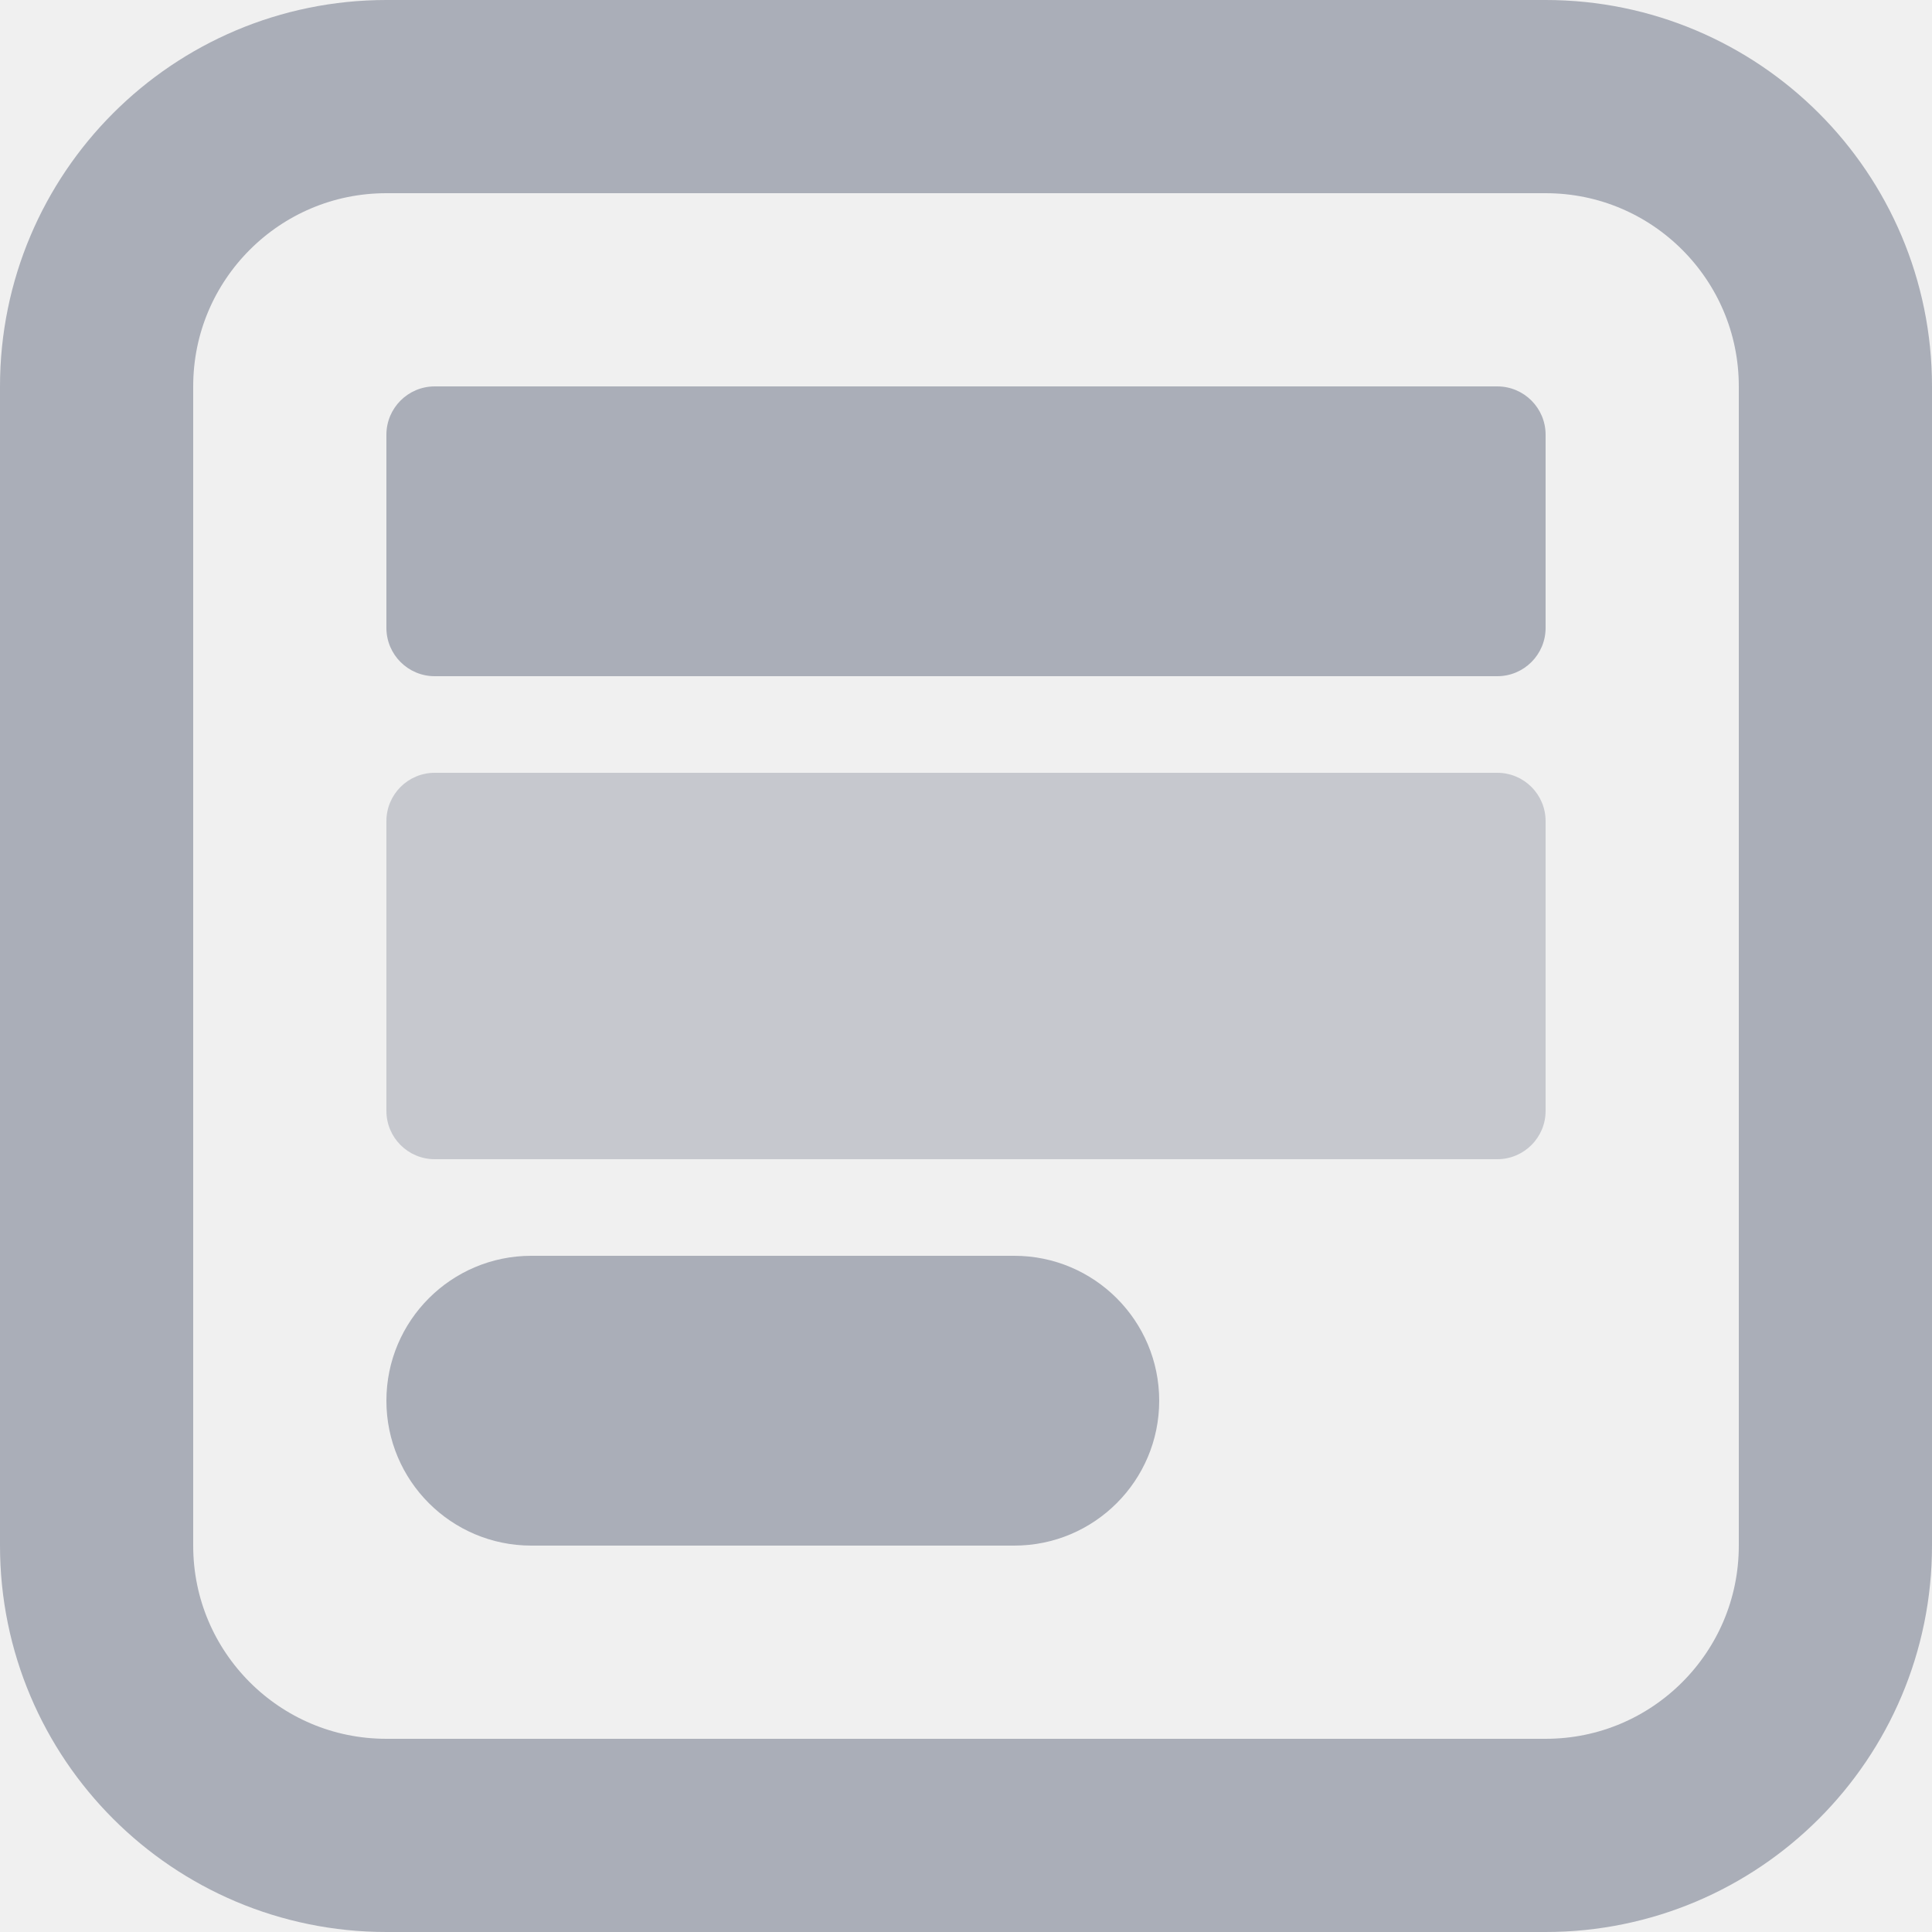
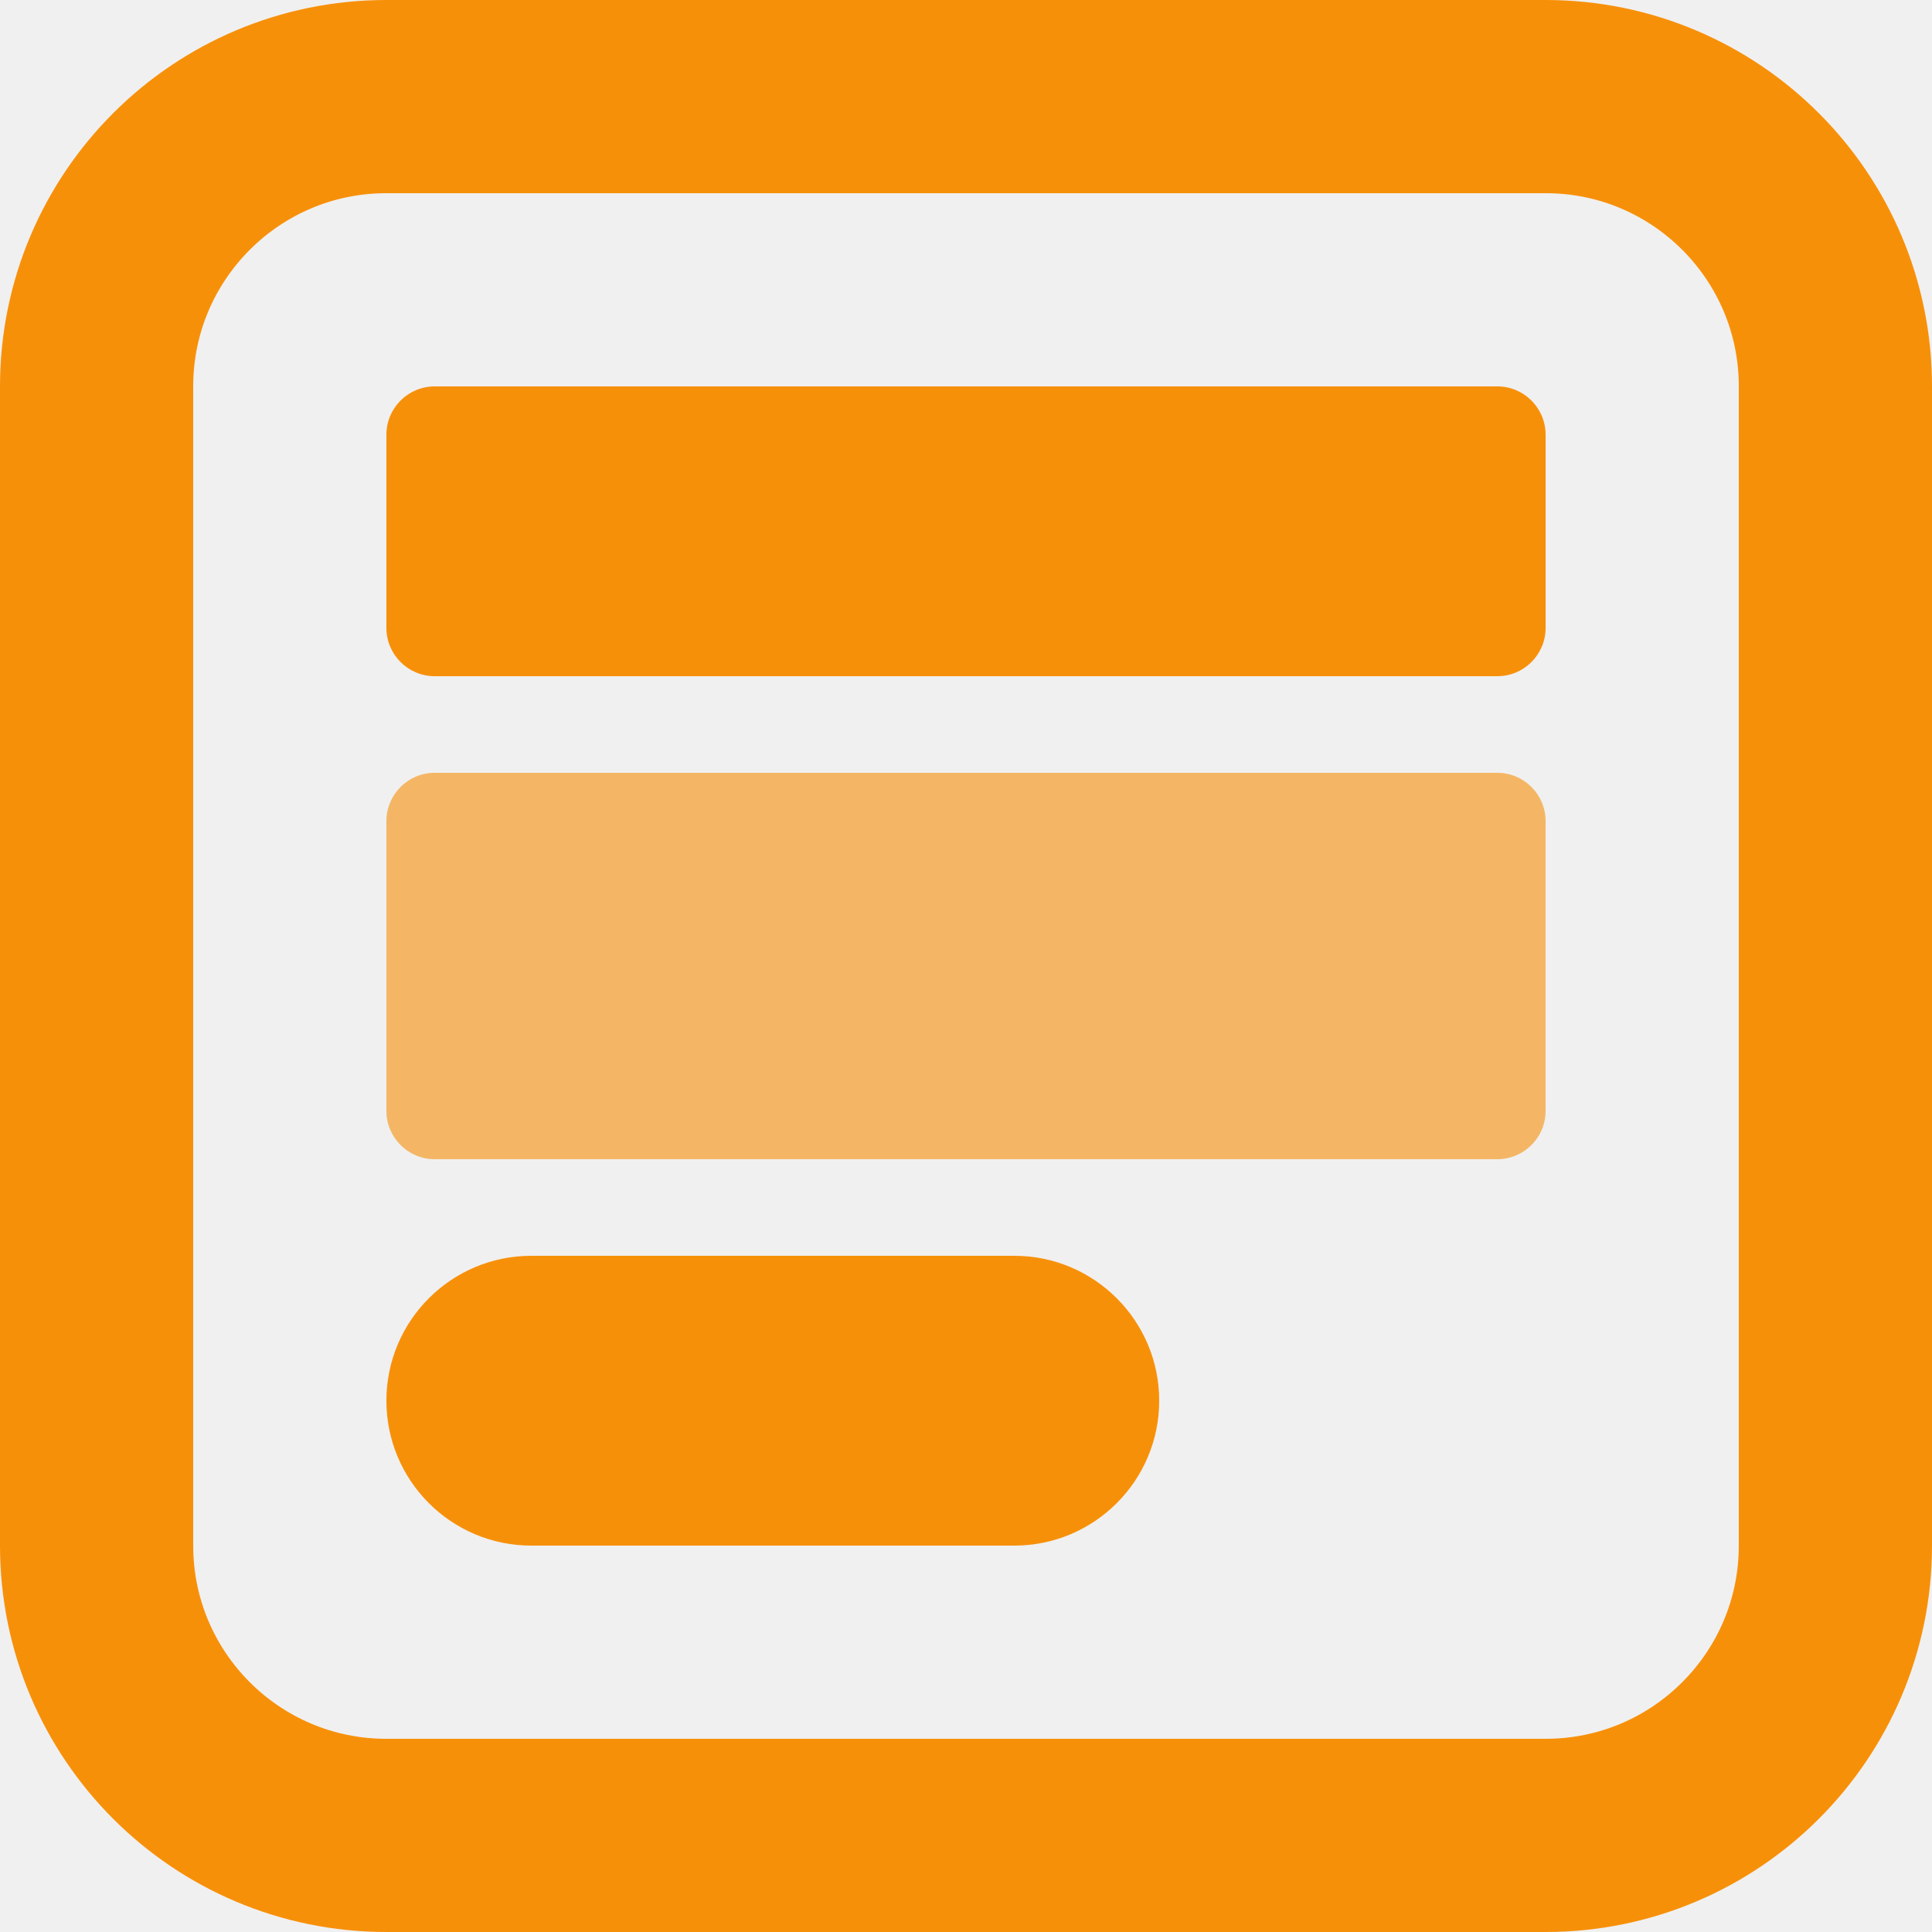
<svg xmlns="http://www.w3.org/2000/svg" width="20" height="20" viewBox="0 0 20 20" fill="none">
-   <g clip-path="url(#clip0_1247_18277)">
-     <path d="M16 1H4C2.343 1 1 2.343 1 4V16C1 17.657 2.343 19 4 19H16C17.657 19 19 17.657 19 16V4C19 2.343 17.657 1 16 1Z" stroke="#AAAEB8" stroke-width="2" />
-     <path d="M15.5 4H4.5C4.224 4 4 4.224 4 4.5V6.5C4 6.776 4.224 7 4.5 7H15.5C15.776 7 16 6.776 16 6.5V4.5C16 4.224 15.776 4 15.5 4Z" fill="#AAAEB8" />
-     <path opacity="0.6" d="M15.5 8H4.5C4.224 8 4 8.224 4 8.5V11.5C4 11.776 4.224 12 4.5 12H15.5C15.776 12 16 11.776 16 11.5V8.5C16 8.224 15.776 8 15.5 8Z" fill="#AAAEB8" />
-     <path d="M10.5 13H5.5C4.672 13 4 13.672 4 14.5C4 15.328 4.672 16 5.5 16H10.5C11.328 16 12 15.328 12 14.5C12 13.672 11.328 13 10.5 13Z" fill="#AAAEB8" />
+   <g clip-path="url(#clip0_1418_20123)">
+     <path d="M16 1H4C2.343 1 1 2.343 1 4V16C1 17.657 2.343 19 4 19H16C17.657 19 19 17.657 19 16V4C19 2.343 17.657 1 16 1Z" stroke="#F79009" stroke-width="2" />
+     <path d="M15.5 4H4.5C4.224 4 4 4.224 4 4.5V6.5C4 6.776 4.224 7 4.5 7H15.5C15.776 7 16 6.776 16 6.5V4.5C16 4.224 15.776 4 15.5 4Z" fill="#F79009" />
+     <path opacity="0.6" d="M15.5 8H4.5C4.224 8 4 8.224 4 8.5V11.5C4 11.776 4.224 12 4.5 12H15.5C15.776 12 16 11.776 16 11.5V8.5C16 8.224 15.776 8 15.5 8Z" fill="#F79009" />
+     <path d="M10.5 13H5.5C4.672 13 4 13.672 4 14.5C4 15.328 4.672 16 5.5 16H10.5C11.328 16 12 15.328 12 14.5C12 13.672 11.328 13 10.5 13Z" fill="#F79009" />
  </g>
  <defs>
-     <clipPath id="clip0_1247_18277">
+     <clipPath id="clip0_1418_20123">
      <rect width="20" height="20" fill="white" />
    </clipPath>
  </defs>
</svg>
